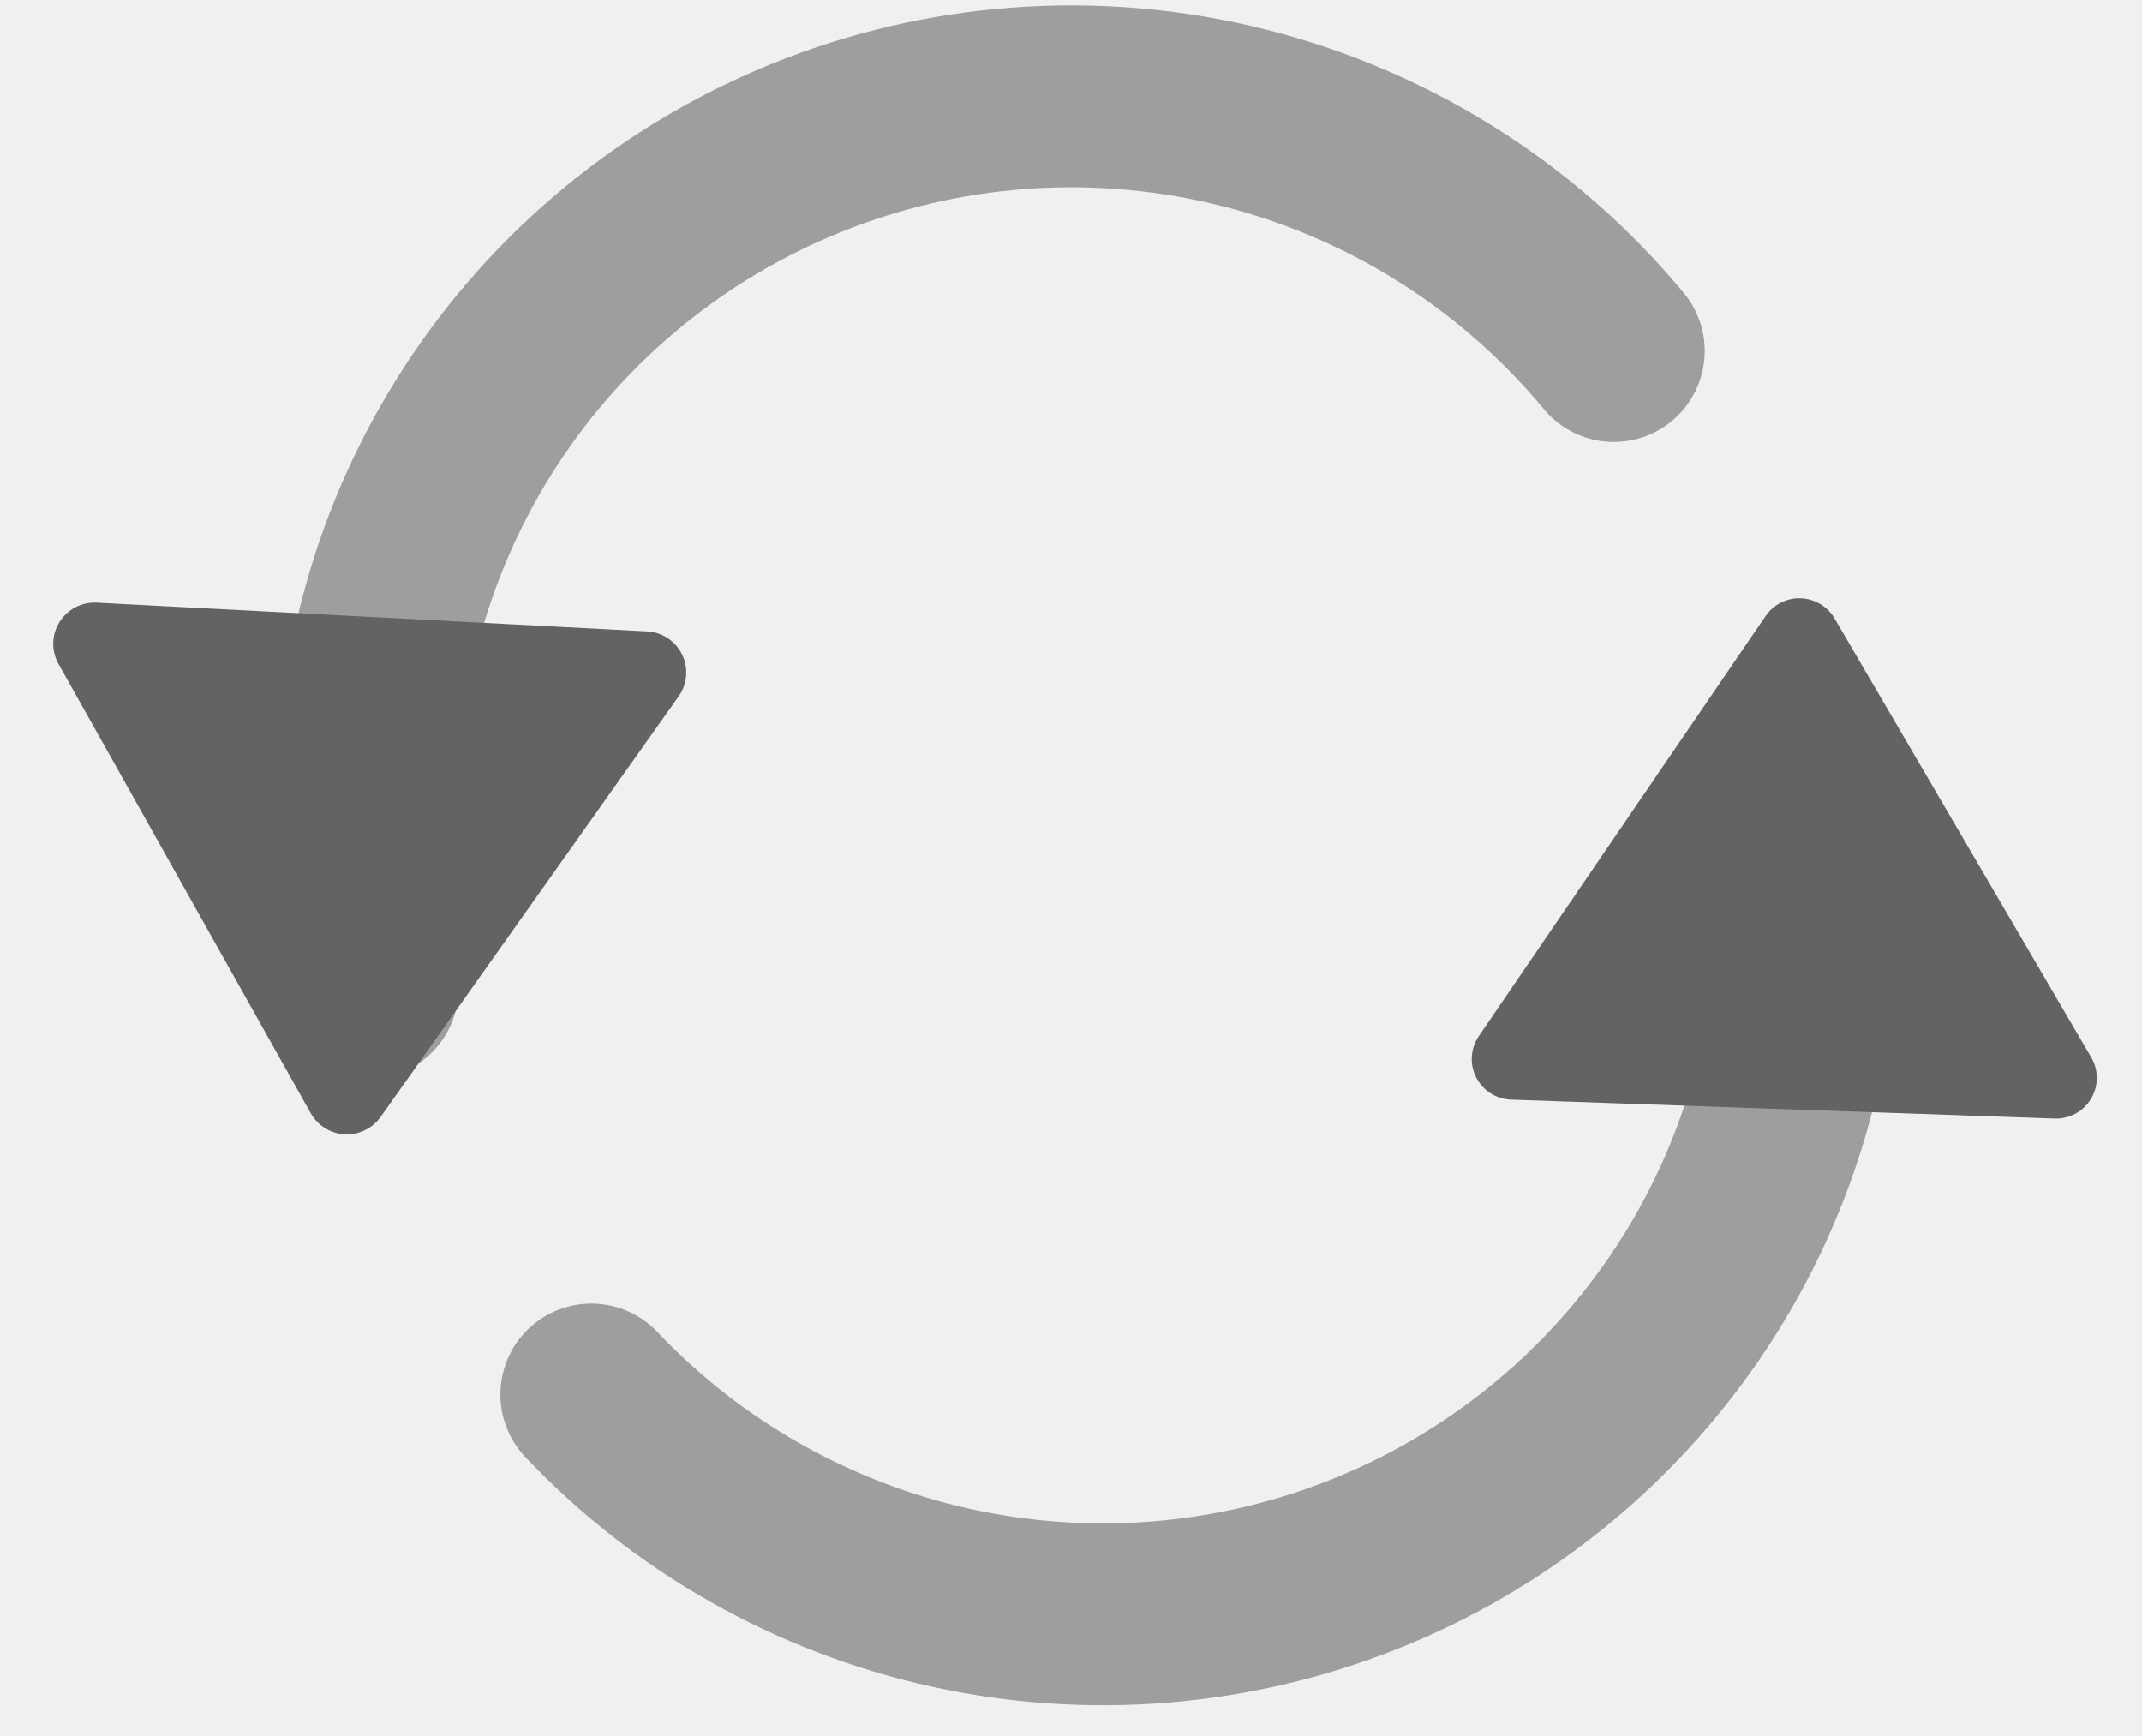
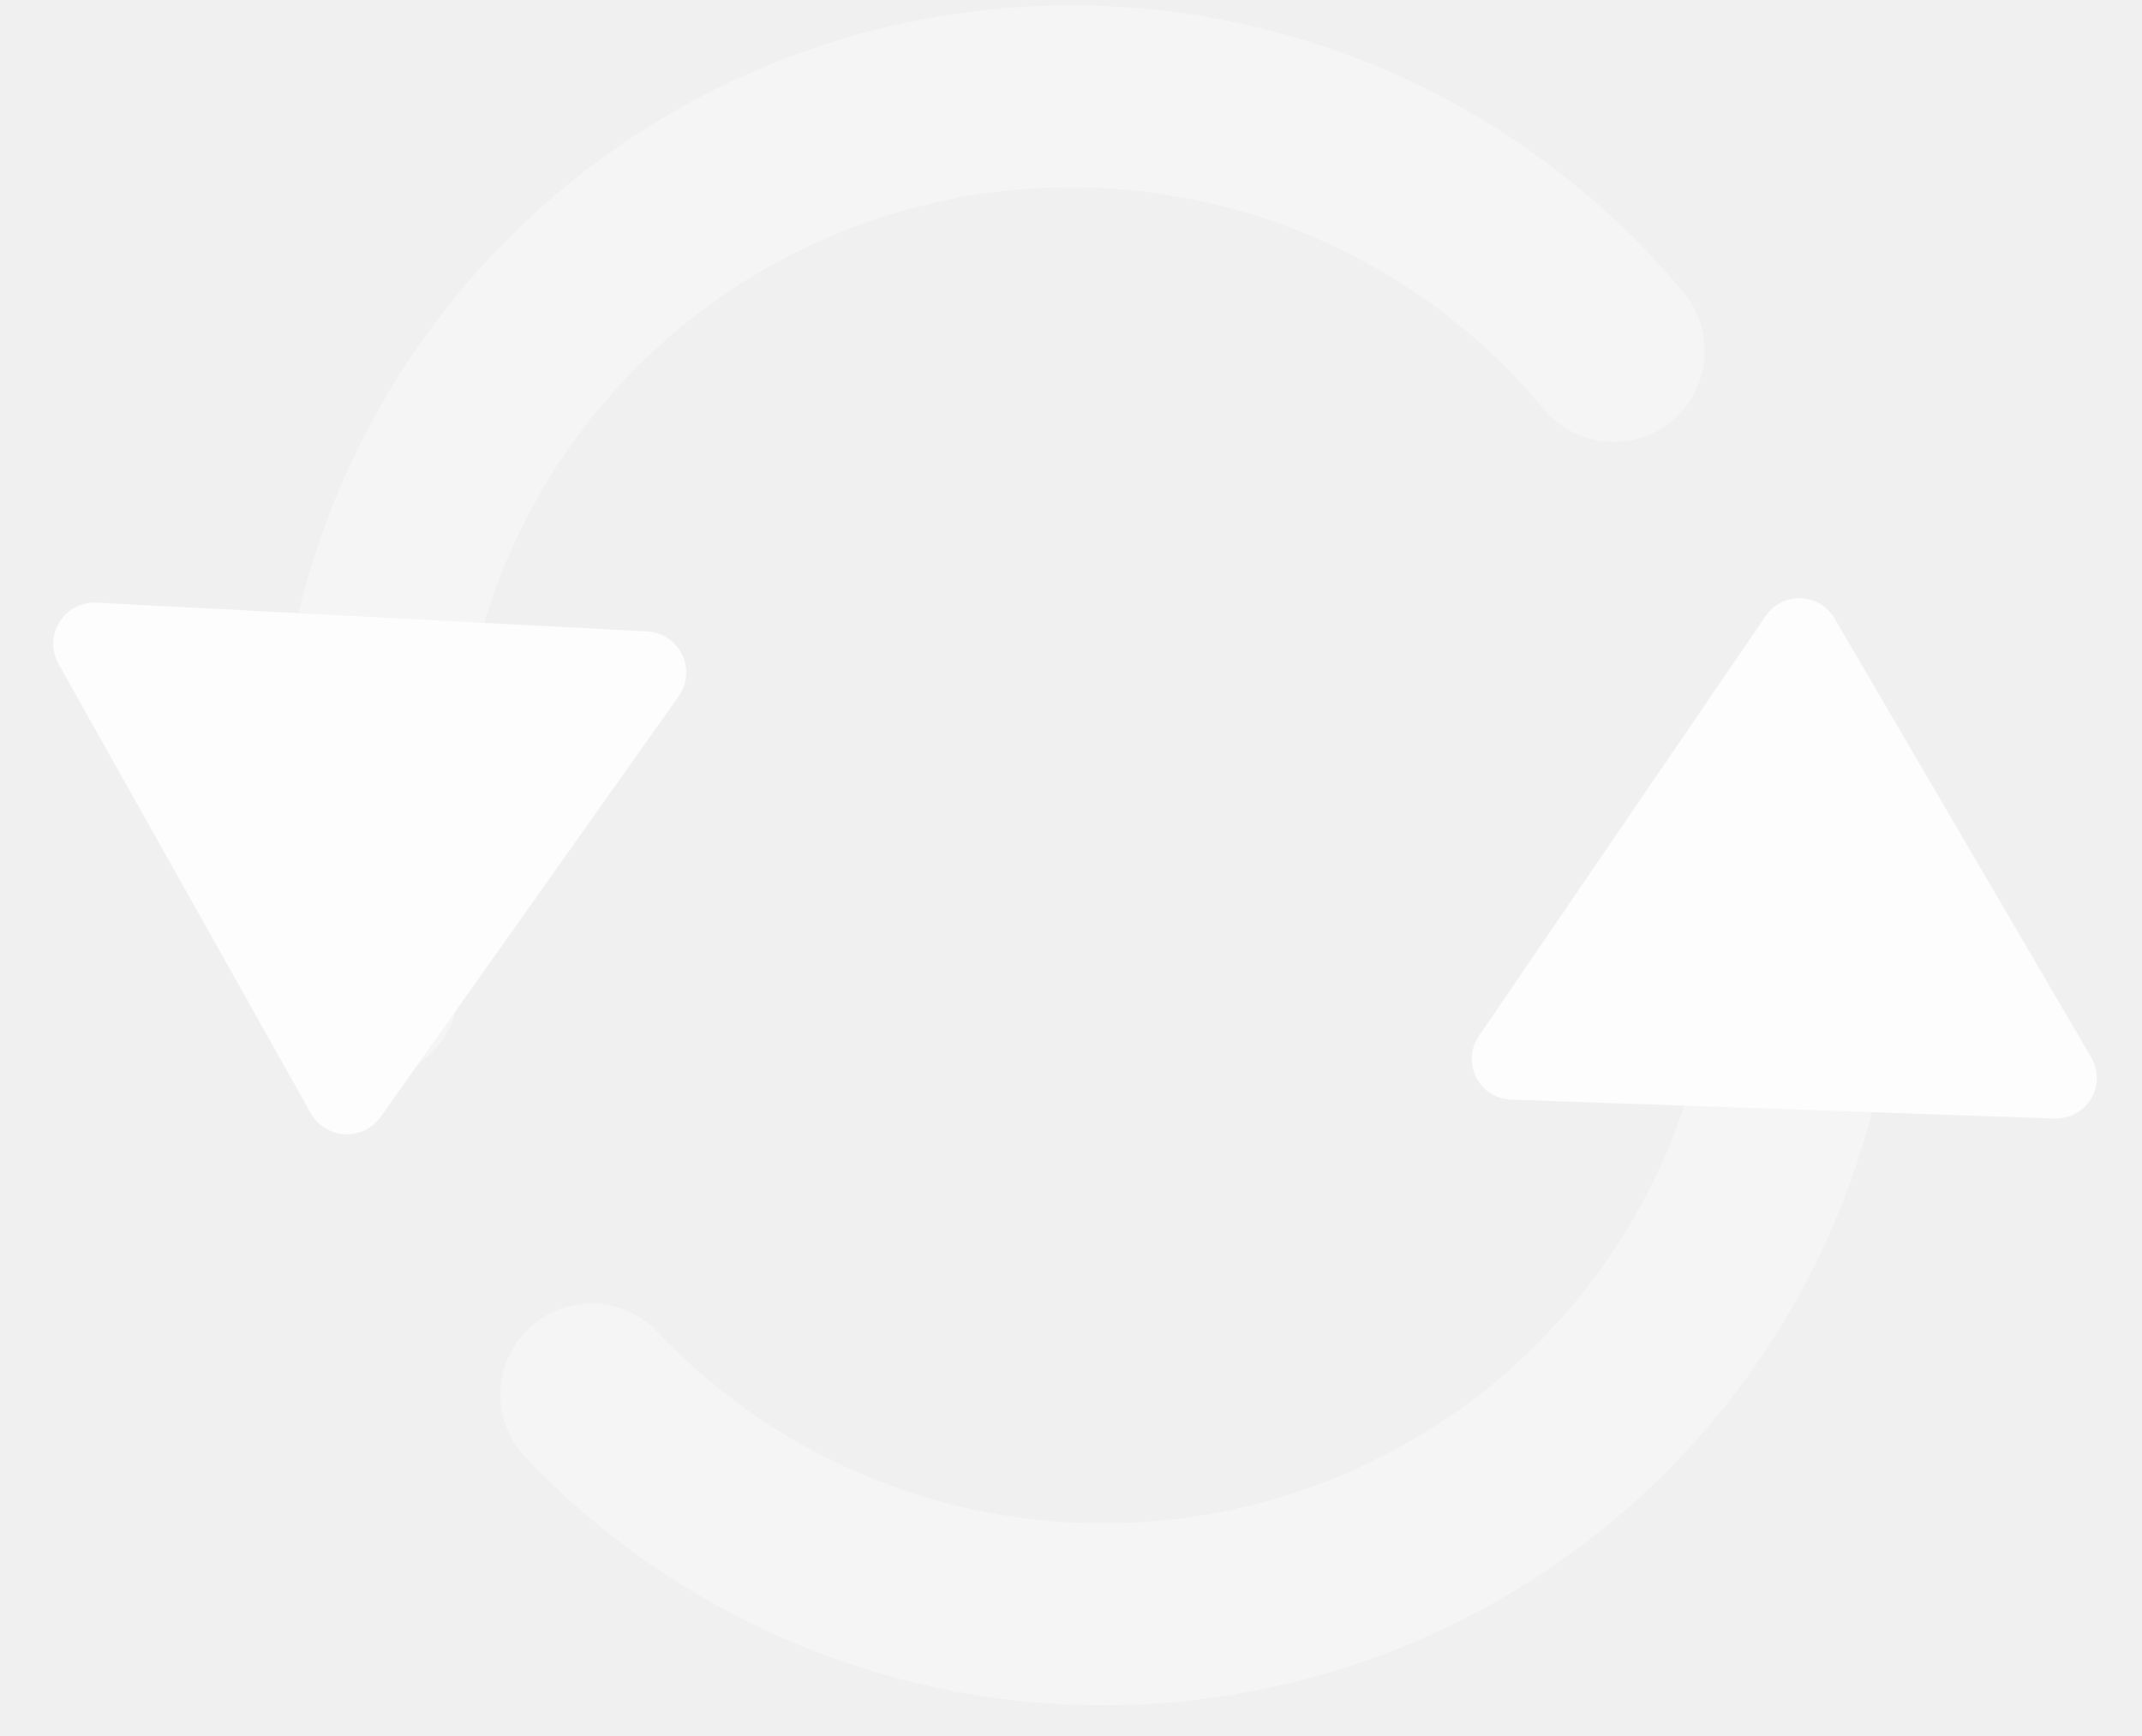
<svg xmlns="http://www.w3.org/2000/svg" width="58" height="47" viewBox="0 0 58 47" fill="none">
  <g opacity="0.85">
-     <path d="M43.697 9.503C41.201 6.491 37.831 4.32 34.05 3.286C30.268 2.251 26.259 2.405 22.568 3.725C18.877 5.045 15.685 7.467 13.428 10.661C11.171 13.856 9.958 17.666 9.955 21.572V26.754" stroke="black" stroke-opacity="0.4" stroke-width="4.925" stroke-linecap="round" stroke-linejoin="round" />
-     <path d="M16.012 37.757C18.63 40.52 22.021 42.437 25.745 43.259C29.469 44.081 33.355 43.771 36.901 42.368C40.446 40.965 43.486 38.535 45.629 35.391C47.771 32.247 48.917 28.535 48.918 24.736V21.286" stroke="black" stroke-opacity="0.4" stroke-width="4.925" stroke-linecap="round" stroke-linejoin="round" />
-     <path d="M18.58 18.266C18.57 18.474 18.501 18.676 18.378 18.851L10.307 30.24C10.084 30.553 9.718 30.732 9.333 30.712C8.949 30.691 8.603 30.475 8.414 30.141L1.583 17.974C1.385 17.62 1.394 17.186 1.611 16.842C1.826 16.496 2.212 16.296 2.619 16.317L17.521 17.095C17.928 17.116 18.291 17.355 18.469 17.722C18.554 17.894 18.59 18.082 18.58 18.266Z" fill="#4A4A4A" />
-     <path d="M39.852 28.636C39.859 28.43 39.923 28.23 40.041 28.055L47.808 16.68C48.022 16.368 48.38 16.185 48.76 16.198C49.14 16.212 49.484 16.419 49.676 16.745L56.627 28.632C56.828 28.978 56.827 29.407 56.619 29.75C56.412 30.095 56.035 30.299 55.633 30.285L40.917 29.773C40.515 29.759 40.153 29.529 39.971 29.171C39.885 29.002 39.845 28.817 39.852 28.636Z" fill="#4A4A4A" />
+     <path d="M43.697 9.503C41.201 6.491 37.831 4.32 34.05 3.286C30.268 2.251 26.259 2.405 22.568 3.725C18.877 5.045 15.685 7.467 13.428 10.661C11.171 13.856 9.958 17.666 9.955 21.572V26.754" stroke="#ffffff" stroke-opacity="0.4" stroke-width="4.925" stroke-linecap="round" stroke-linejoin="round" />
+     <path d="M16.012 37.757C18.63 40.52 22.021 42.437 25.745 43.259C29.469 44.081 33.355 43.771 36.901 42.368C40.446 40.965 43.486 38.535 45.629 35.391C47.771 32.247 48.917 28.535 48.918 24.736V21.286" stroke="#ffffff" stroke-opacity="0.4" stroke-width="4.925" stroke-linecap="round" stroke-linejoin="round" />
+     <path d="M18.58 18.266C18.57 18.474 18.501 18.676 18.378 18.851L10.307 30.24C10.084 30.553 9.718 30.732 9.333 30.712C8.949 30.691 8.603 30.475 8.414 30.141L1.583 17.974C1.385 17.62 1.394 17.186 1.611 16.842C1.826 16.496 2.212 16.296 2.619 16.317L17.521 17.095C17.928 17.116 18.291 17.355 18.469 17.722C18.554 17.894 18.59 18.082 18.58 18.266Z" fill="#ffffff" />
+     <path d="M39.852 28.636C39.859 28.43 39.923 28.23 40.041 28.055L47.808 16.68C48.022 16.368 48.38 16.185 48.76 16.198C49.14 16.212 49.484 16.419 49.676 16.745L56.627 28.632C56.828 28.978 56.827 29.407 56.619 29.75C56.412 30.095 56.035 30.299 55.633 30.285L40.917 29.773C40.515 29.759 40.153 29.529 39.971 29.171C39.885 29.002 39.845 28.817 39.852 28.636Z" fill="#ffffff" />
  </g>
</svg>
